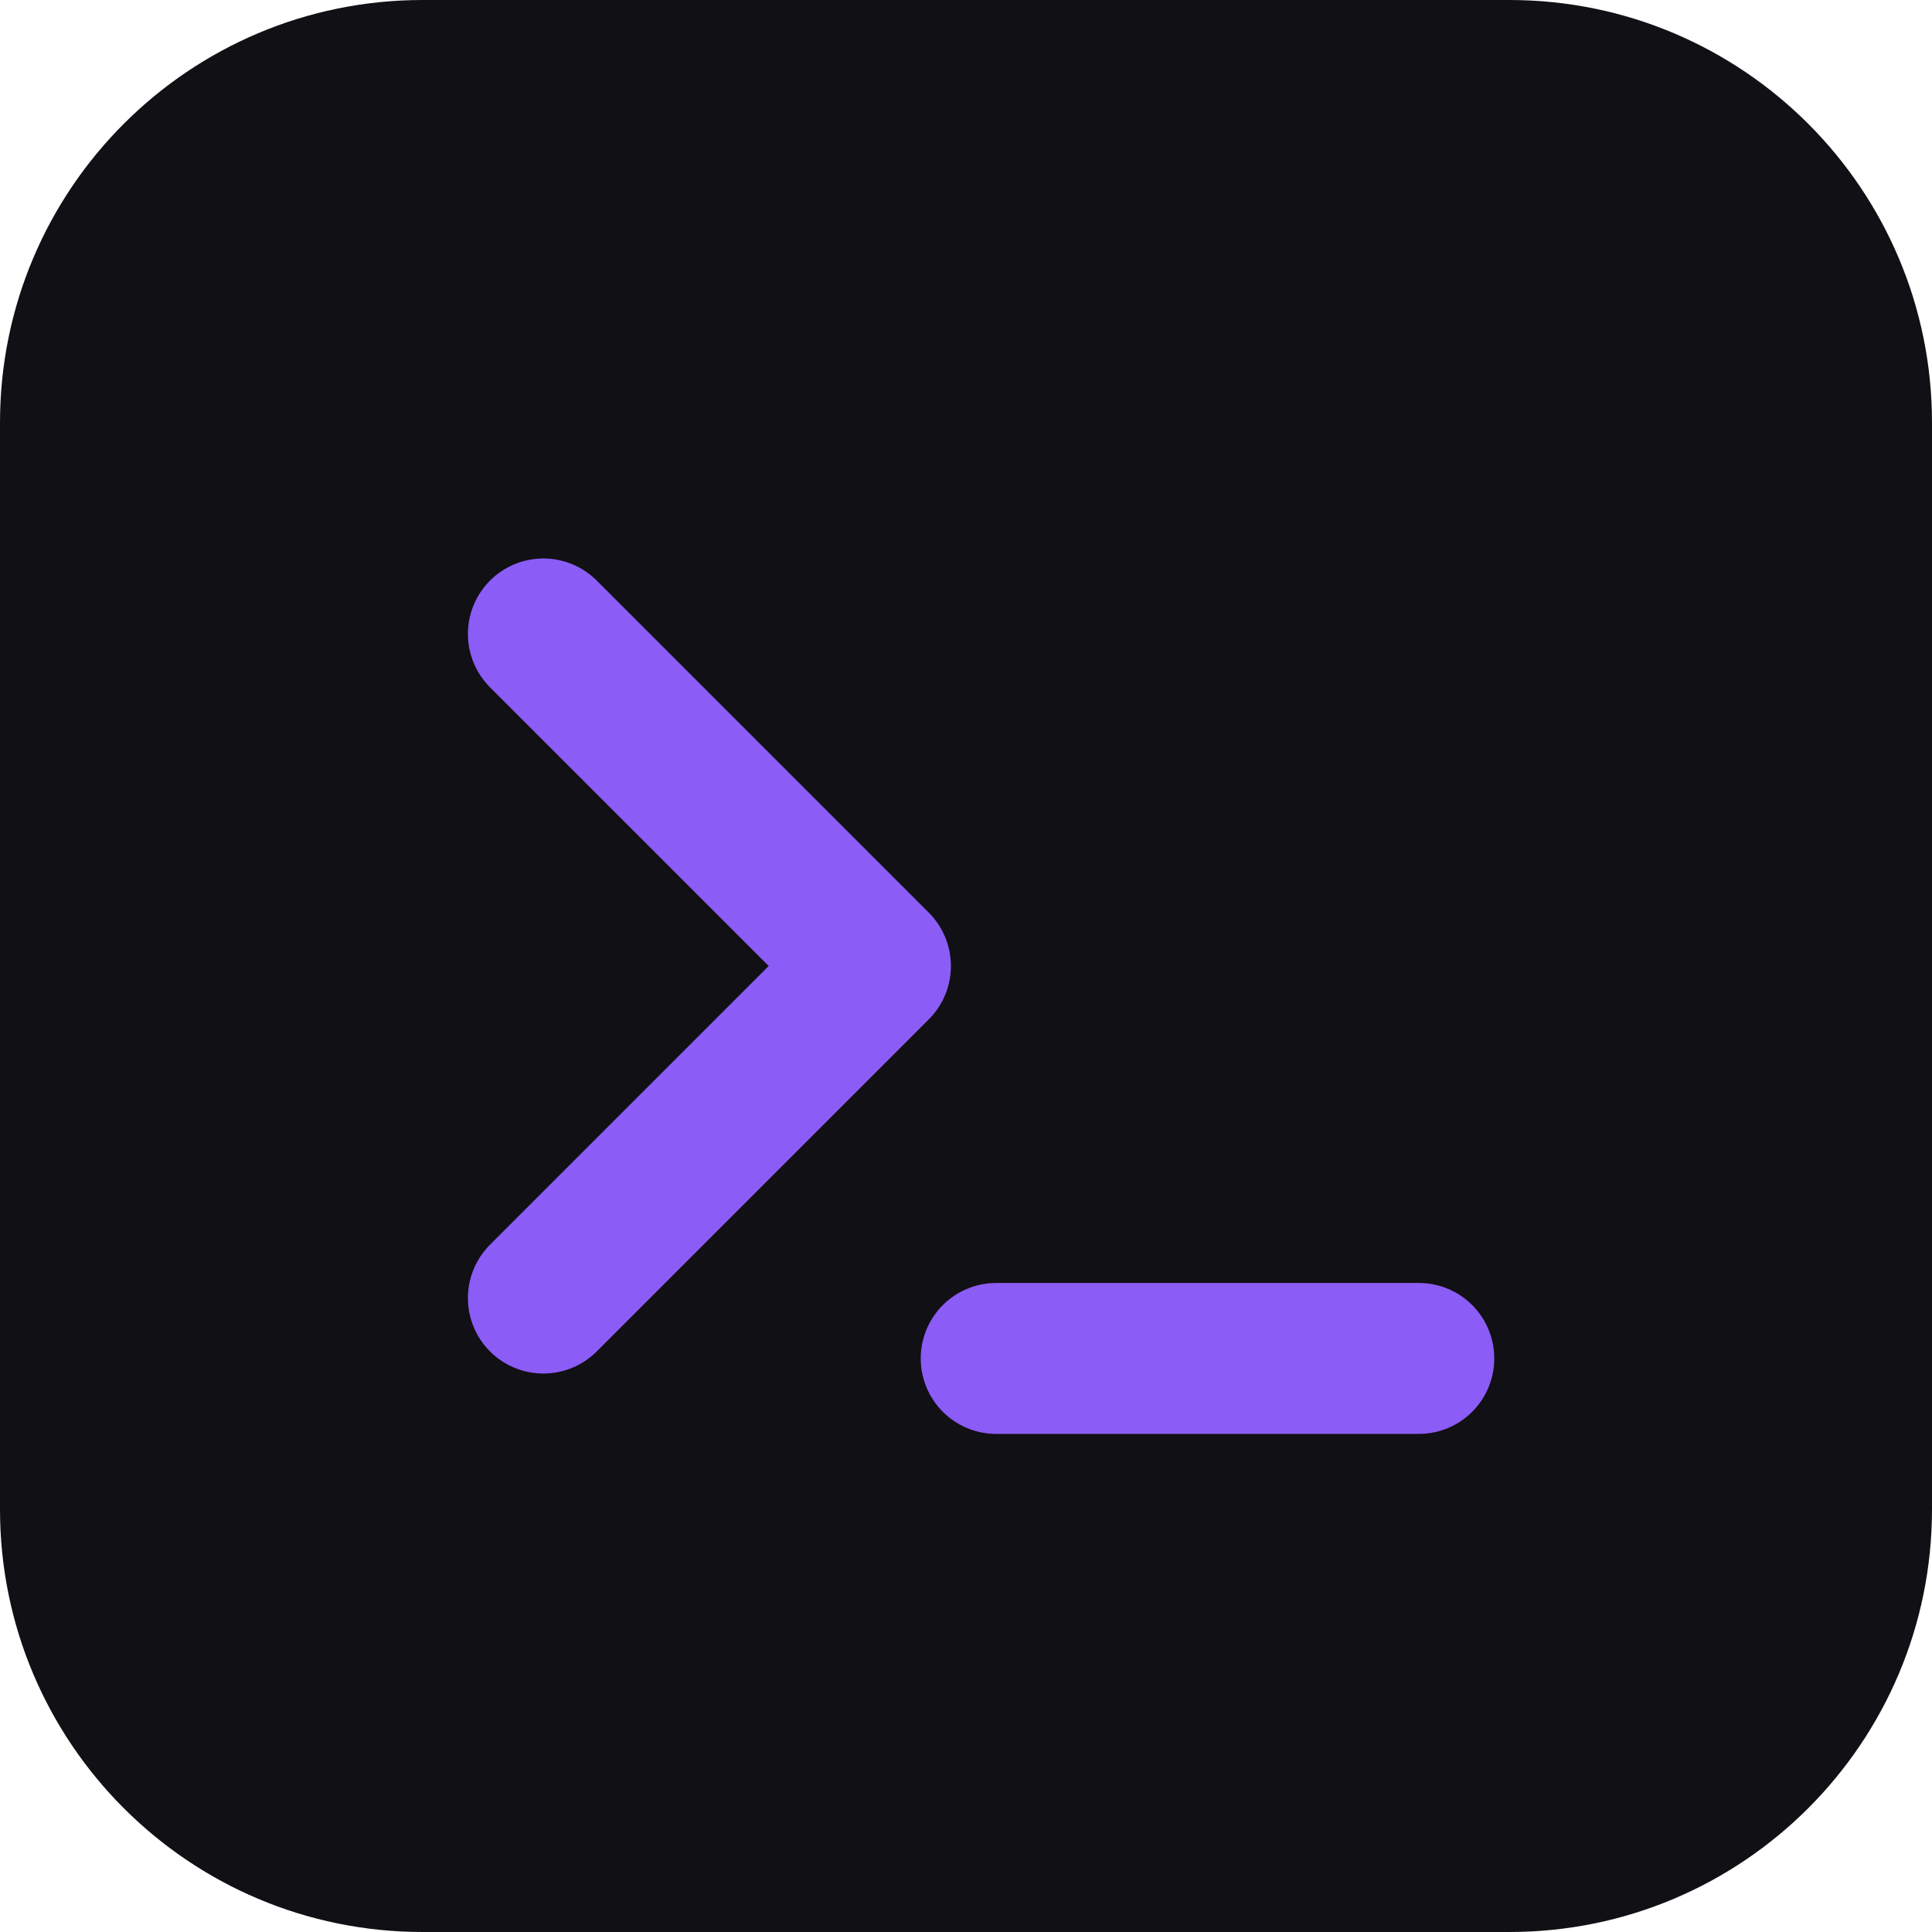
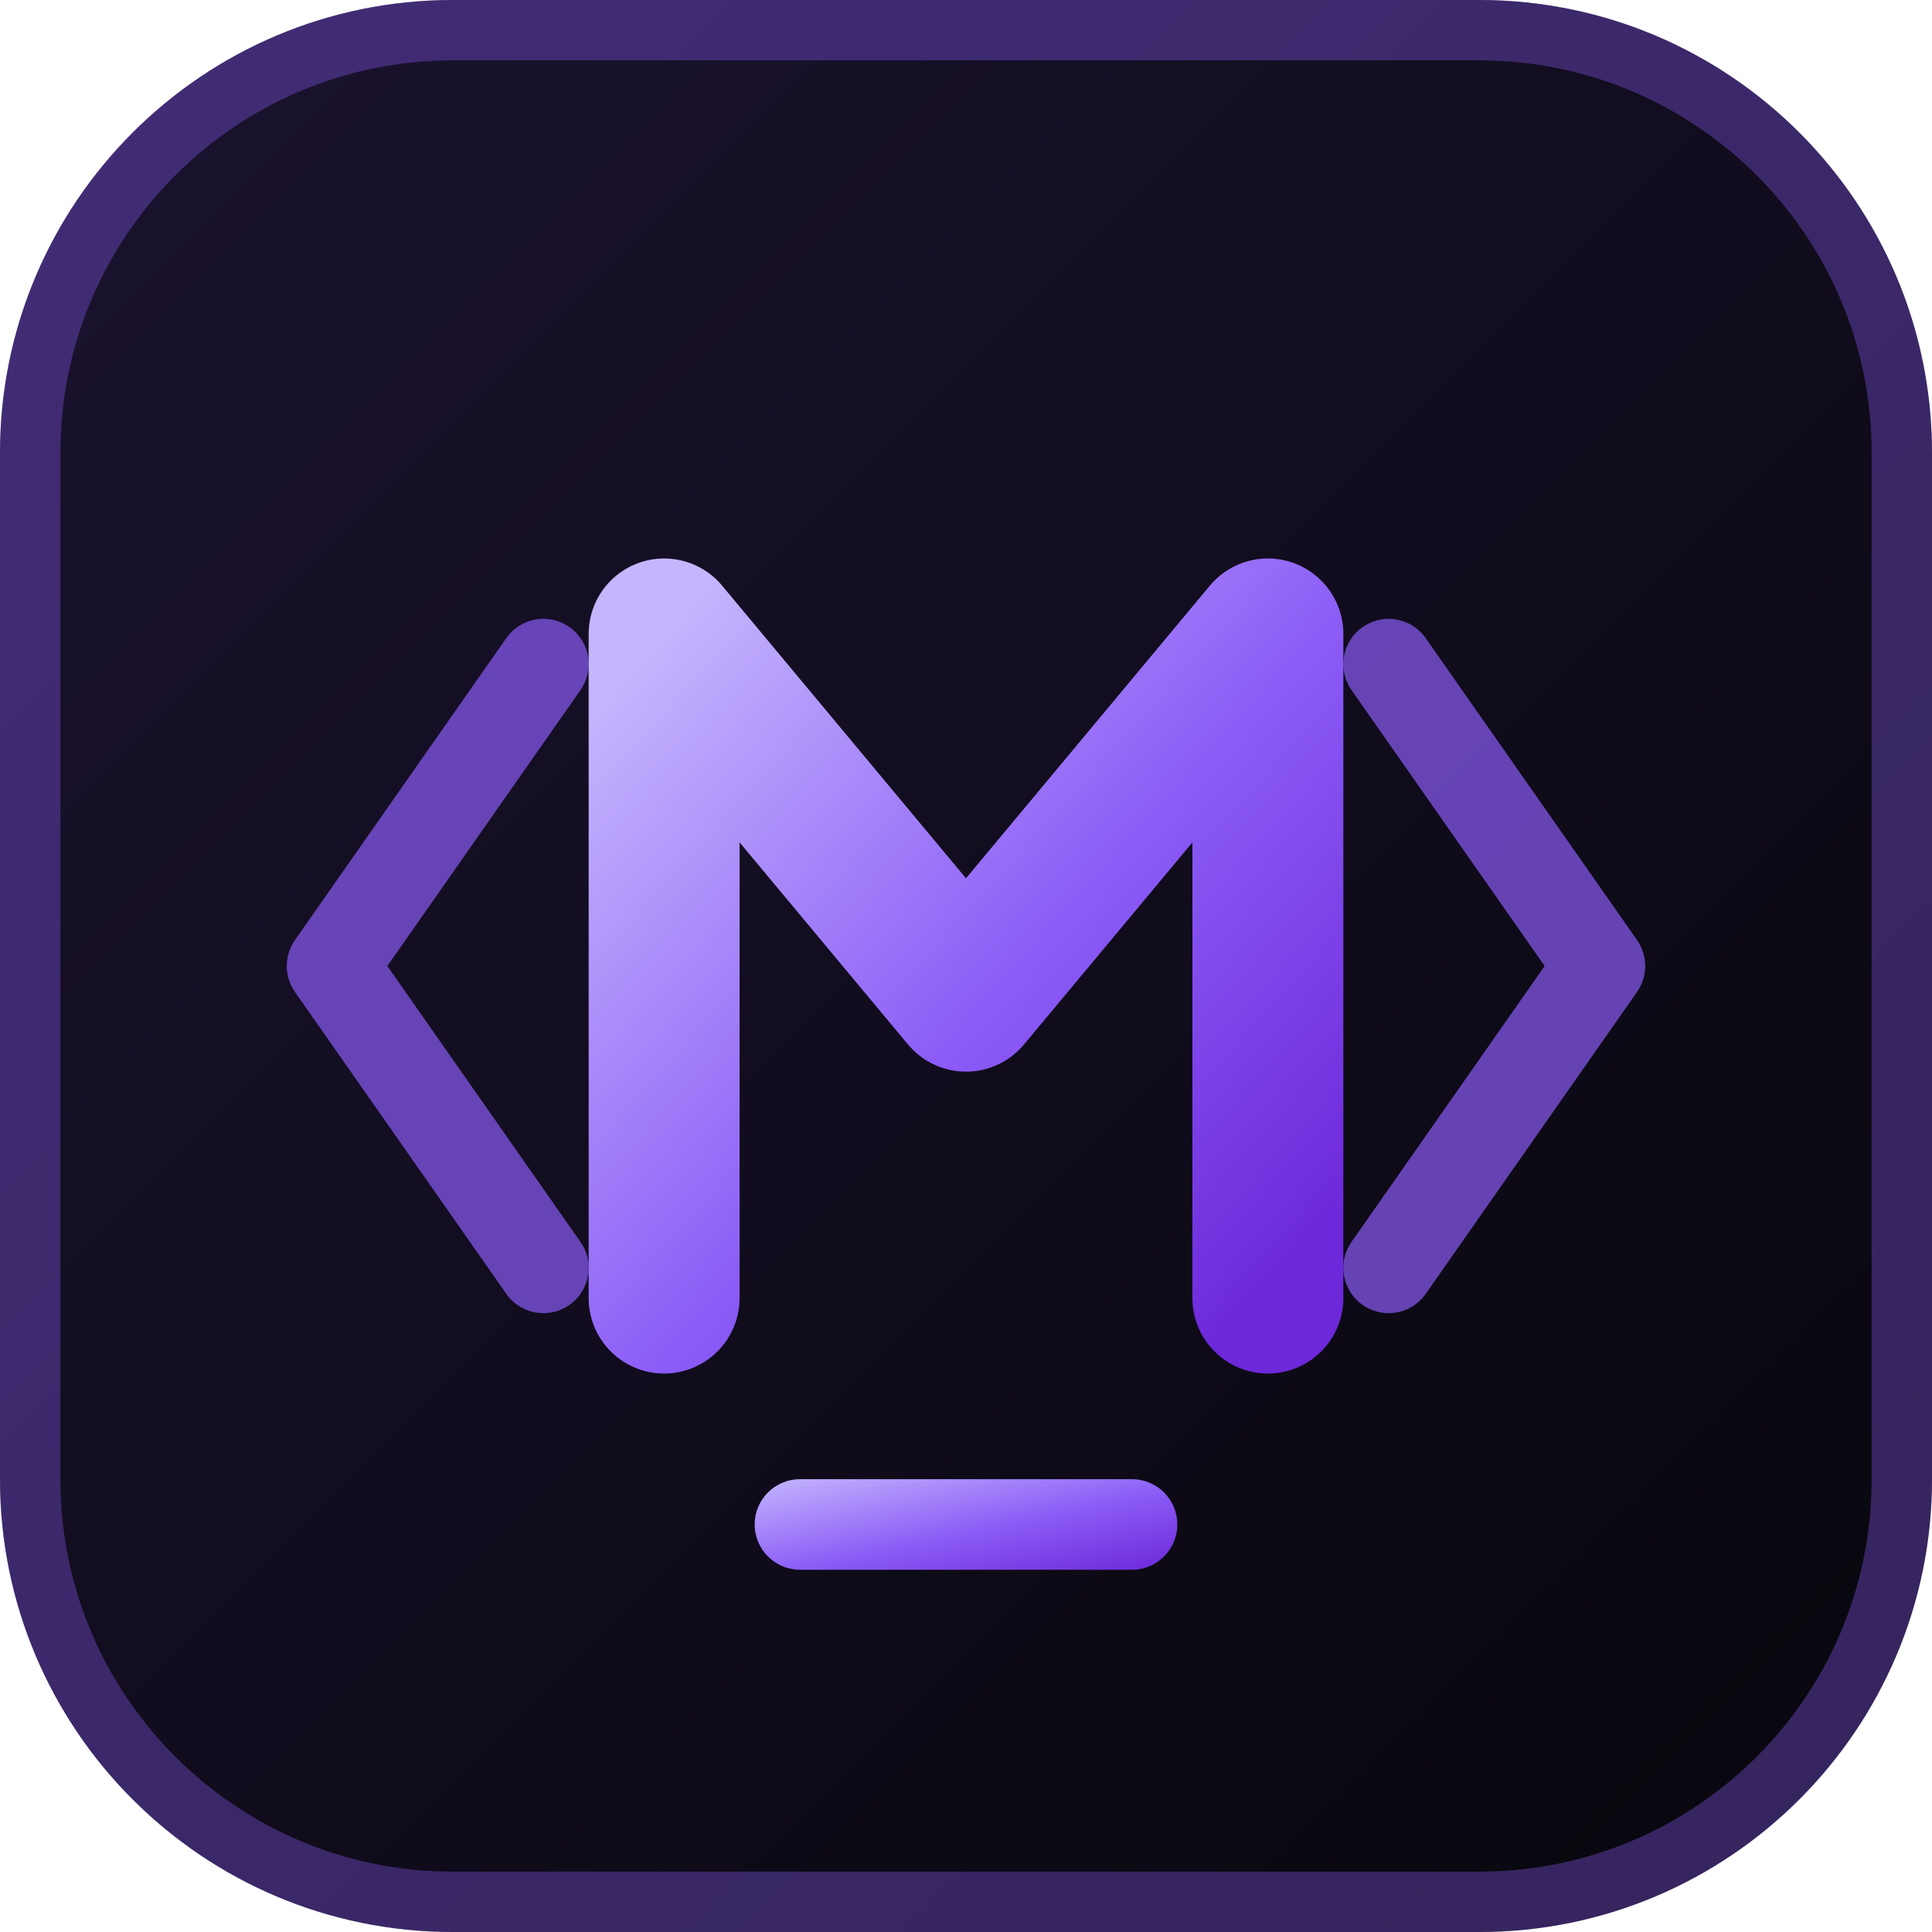
<svg xmlns="http://www.w3.org/2000/svg" viewBox="0 0 64 64">
-   <rect width="64" height="64" rx="14" fill="#111014" />
-   <path d="M18 21l11 11-11 11" fill="none" stroke="#8b5cf6" stroke-width="5" stroke-linecap="round" stroke-linejoin="round" />
-   <path d="M33 45h14" stroke="#8b5cf6" stroke-width="5" stroke-linecap="round" />
+   <defs>
+     <linearGradient id="bg" x1="0" y1="0" x2="1" y2="1">
+       <stop offset="0" stop-color="#1b1330" />
+       <stop offset="1" stop-color="#07060b" />
+     </linearGradient>
+     <linearGradient id="fg" x1="0" y1="0" x2="1" y2="1">
+       <stop offset="0" stop-color="#c4b5fd" />
+       <stop offset="0.55" stop-color="#8b5cf6" />
+       <stop offset="1" stop-color="#6d28d9" />
+     </linearGradient>
+   </defs>
+   <rect width="64" height="64" rx="15" fill="url(#bg)" />
+   <rect x="1" y="1" width="62" height="62" rx="14" fill="none" stroke="#8b5cf6" stroke-opacity="0.35" stroke-width="2" />
+   <path d="M14 22 7 32l7 10" fill="none" stroke="#8b5cf6" stroke-opacity="0.7" stroke-width="3" stroke-linecap="round" stroke-linejoin="round" transform="translate(4 0)" />
+   <path d="M50 22l7 10-7 10" fill="none" stroke="#8b5cf6" stroke-opacity="0.7" stroke-width="3" stroke-linecap="round" stroke-linejoin="round" transform="translate(-4 0)" />
+   <path d="M22 43V21l10 12 10-12v22" fill="none" stroke="url(#fg)" stroke-width="5" stroke-linecap="round" stroke-linejoin="round" />
+   <rect x="25" y="49" width="14" height="3" rx="1.5" fill="url(#fg)" />
</svg>
